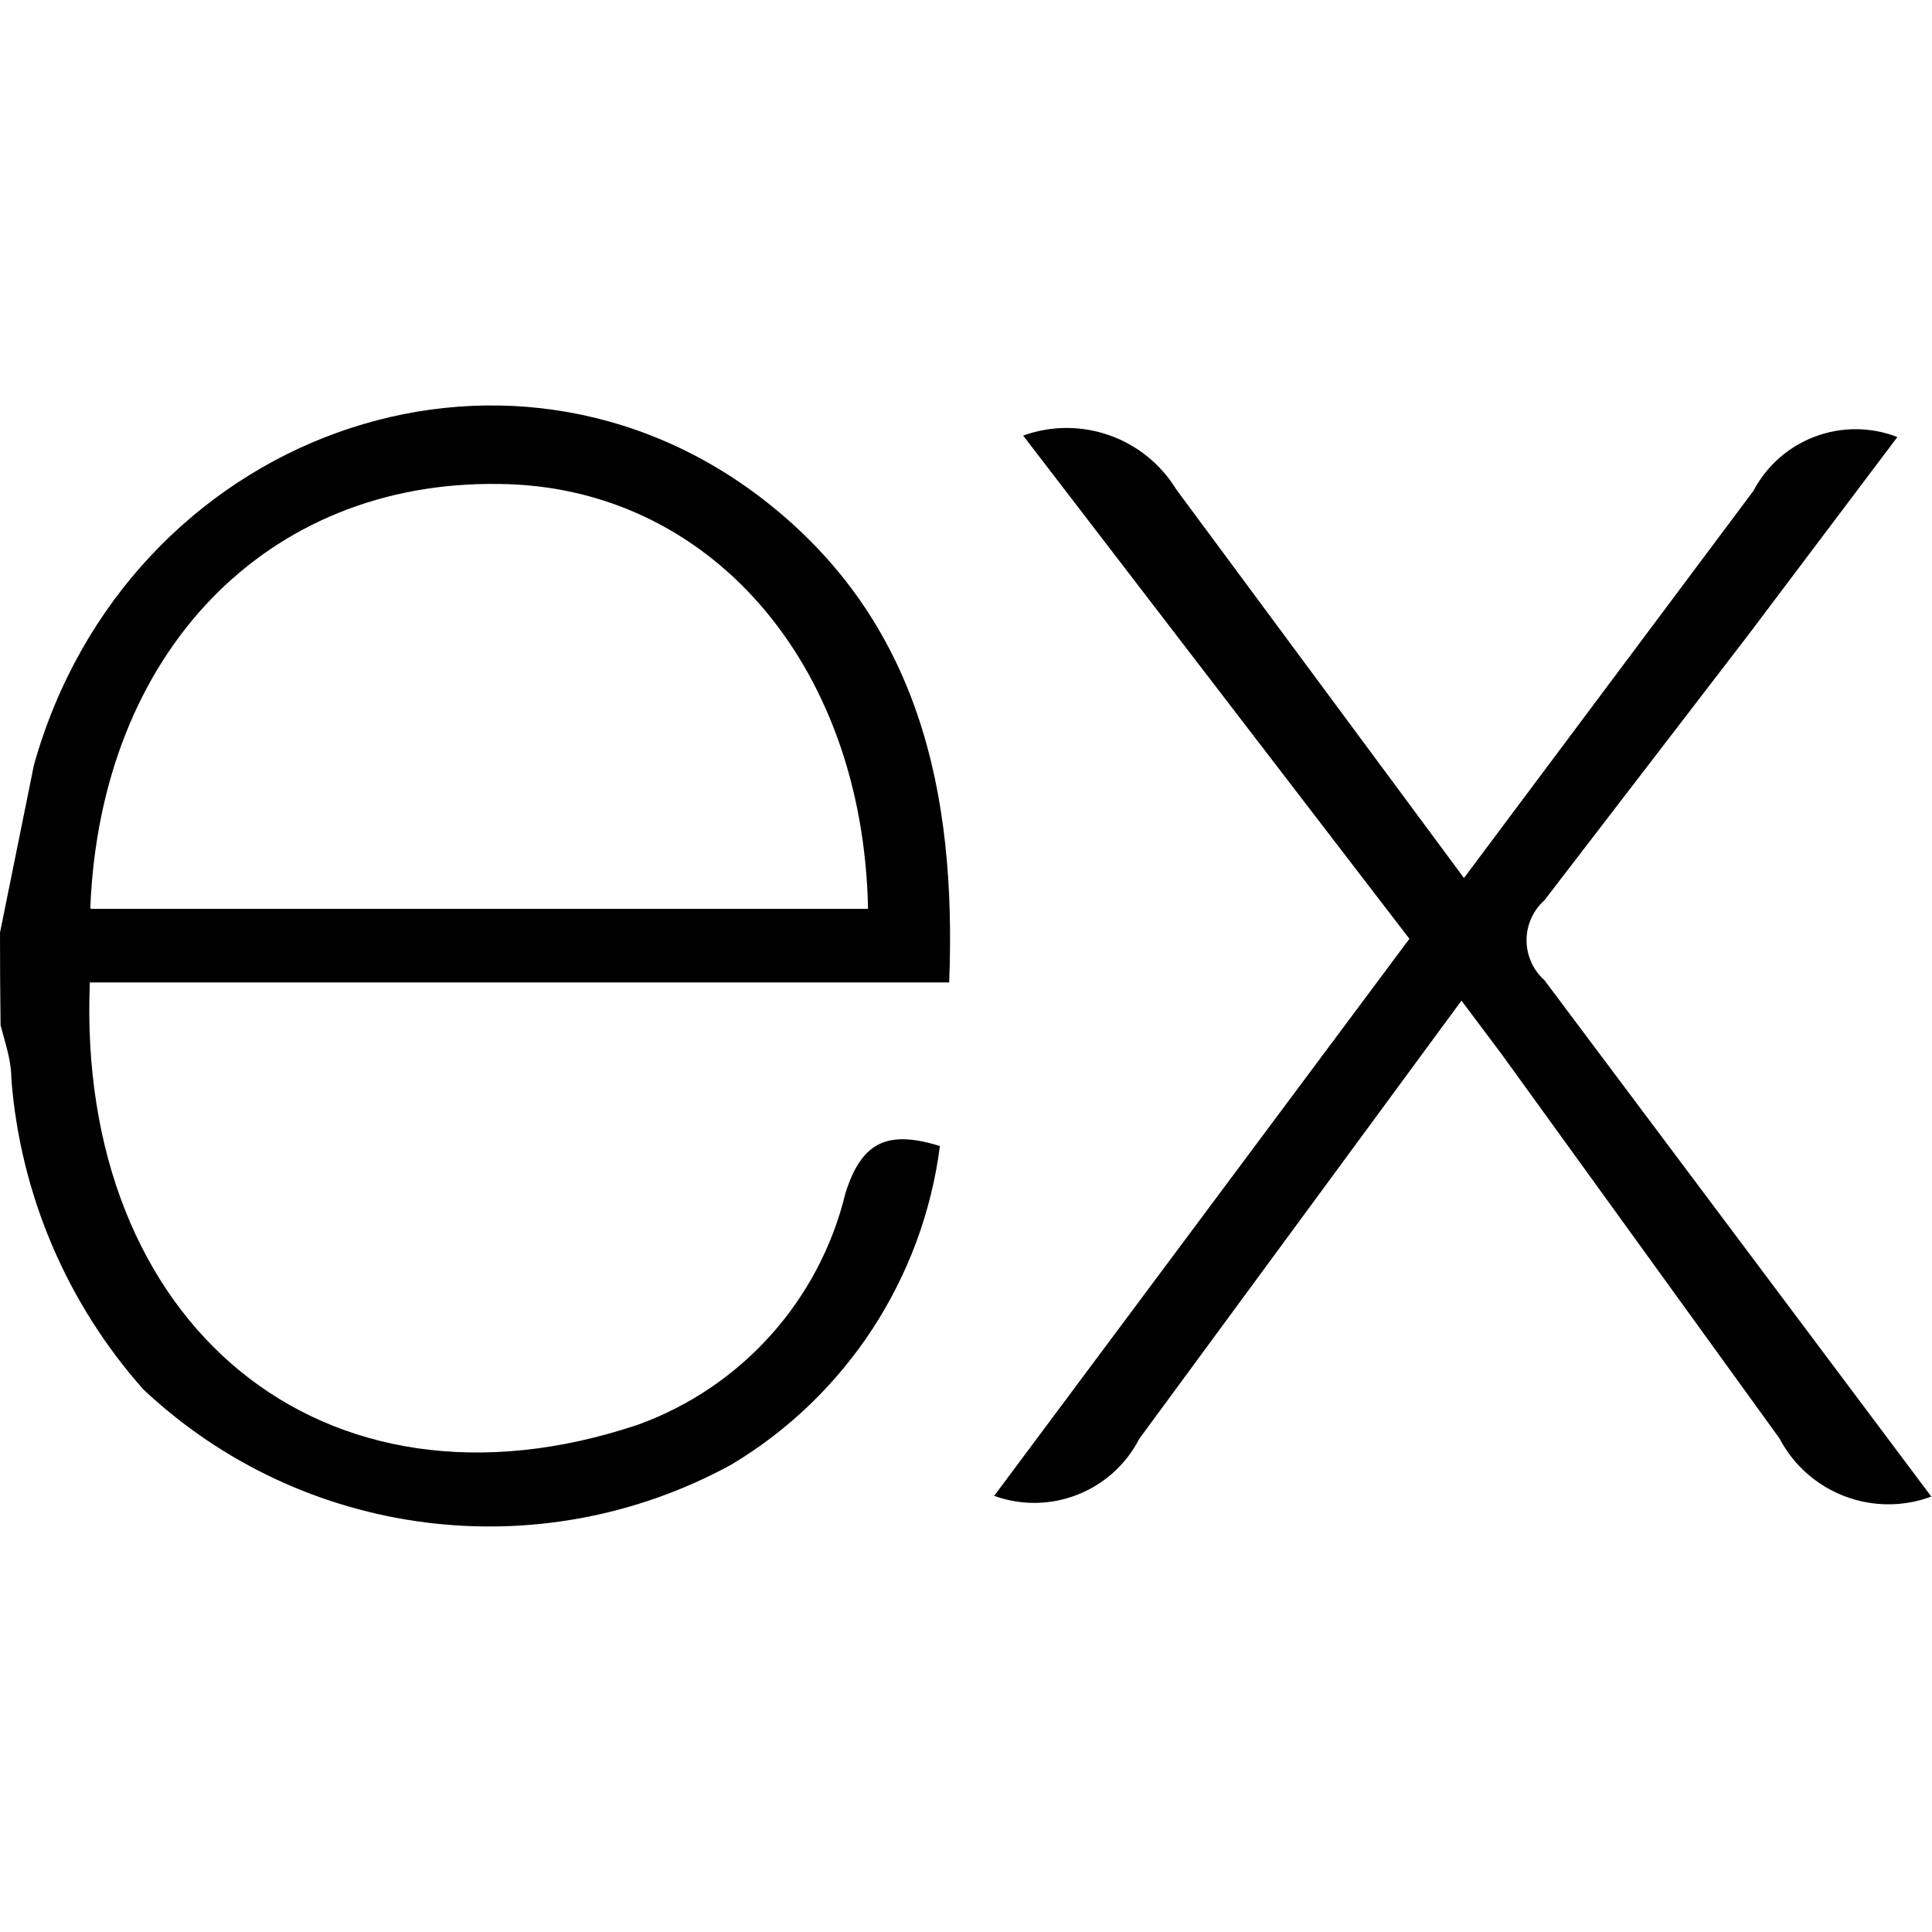
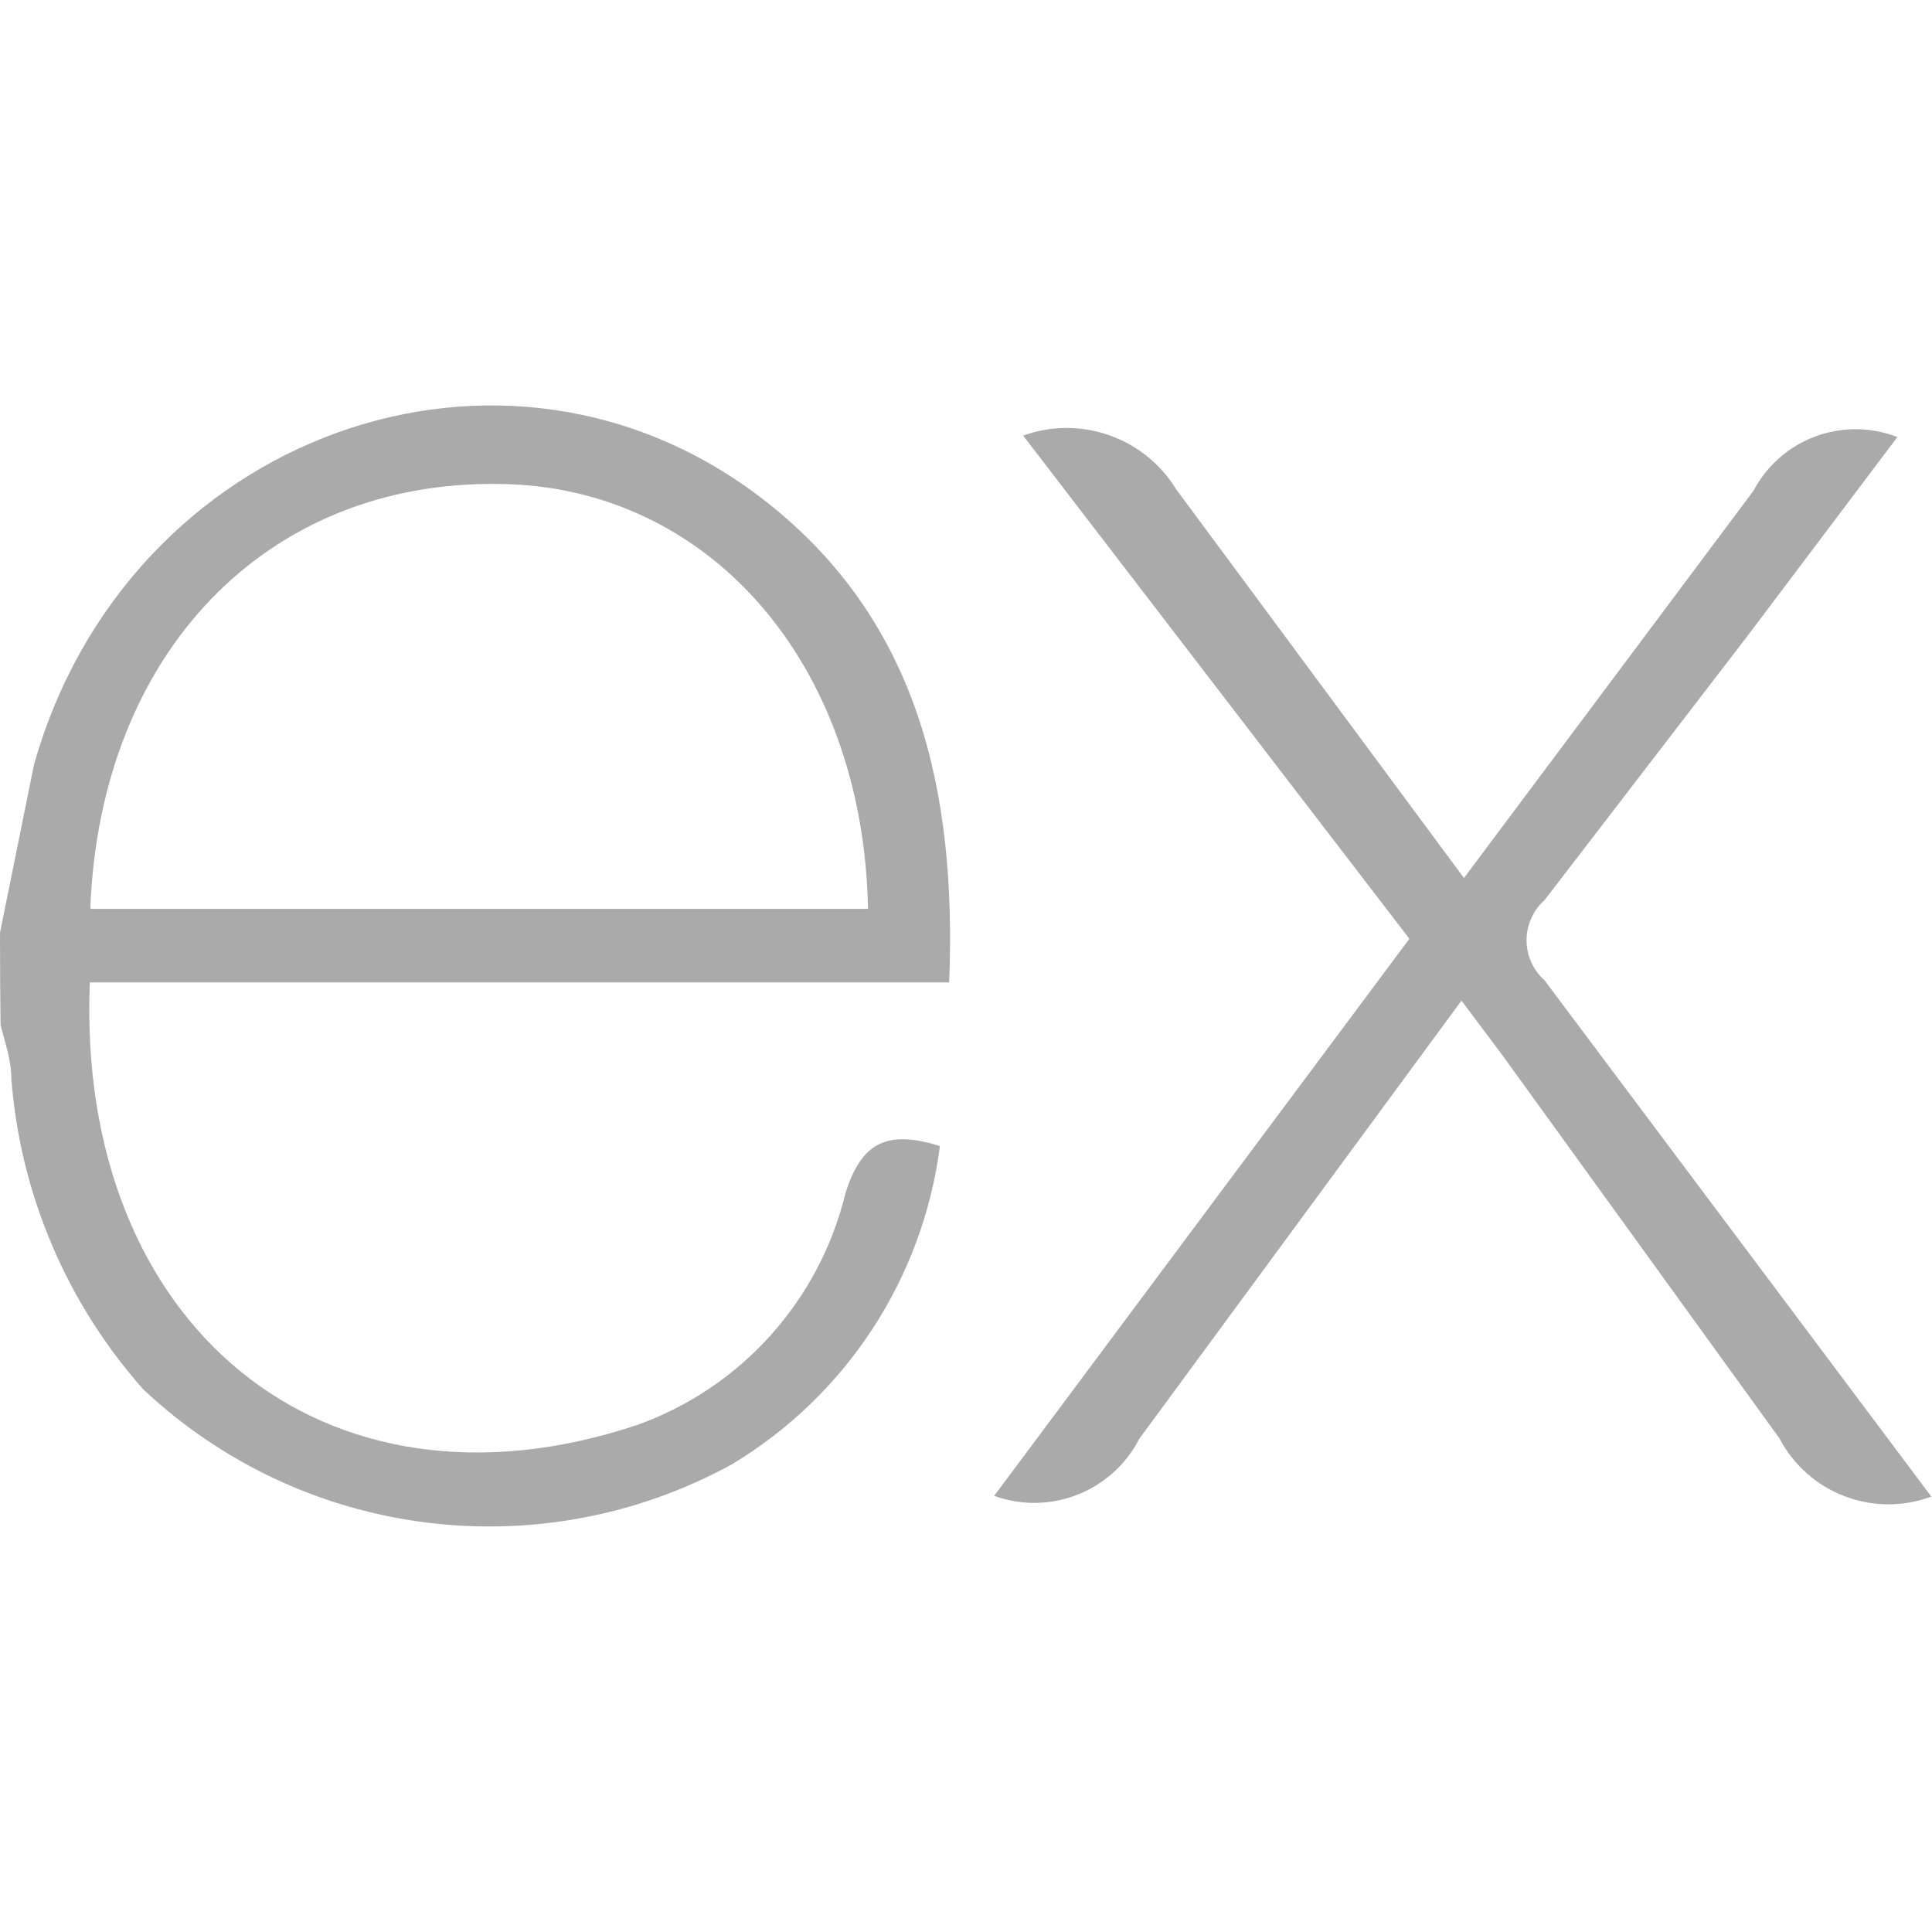
- <svg xmlns="http://www.w3.org/2000/svg" fill="#000000" width="800px" height="800px" viewBox="0 0 24 24" role="img">
+ <svg xmlns="http://www.w3.org/2000/svg" fill="#AAAAAA" width="800px" height="800px" viewBox="0 0 24 24" role="img">
  <path d="M24 18.588a1.529 1.529 0 0 1-1.895-.72l-3.45-4.771-.5-.667-4.003 5.444a1.466 1.466 0 0 1-1.802.708l5.158-6.92-4.798-6.251a1.595 1.595 0 0 1 1.9.666l3.576 4.83 3.596-4.81a1.435 1.435 0 0 1 1.788-.668L21.708 7.9l-2.522 3.283a.666.666 0 0 0 0 .994l4.804 6.412zM.002 11.576l.42-2.075c1.154-4.103 5.858-5.81 9.094-3.27 1.895 1.489 2.368 3.597 2.275 5.973H1.116C.943 16.447 4.005 19.009 7.92 17.7a4.078 4.078 0 0 0 2.582-2.876c.207-.666.548-.78 1.174-.588a5.417 5.417 0 0 1-2.589 3.957 6.272 6.272 0 0 1-7.306-.933 6.575 6.575 0 0 1-1.64-3.858c0-.235-.08-.455-.134-.666A88.33 88.33 0 0 1 0 11.577zm1.127-.286h9.654c-.06-3.076-2.001-5.258-4.59-5.278-2.882-.04-4.944 2.094-5.071 5.264z" />
</svg>
